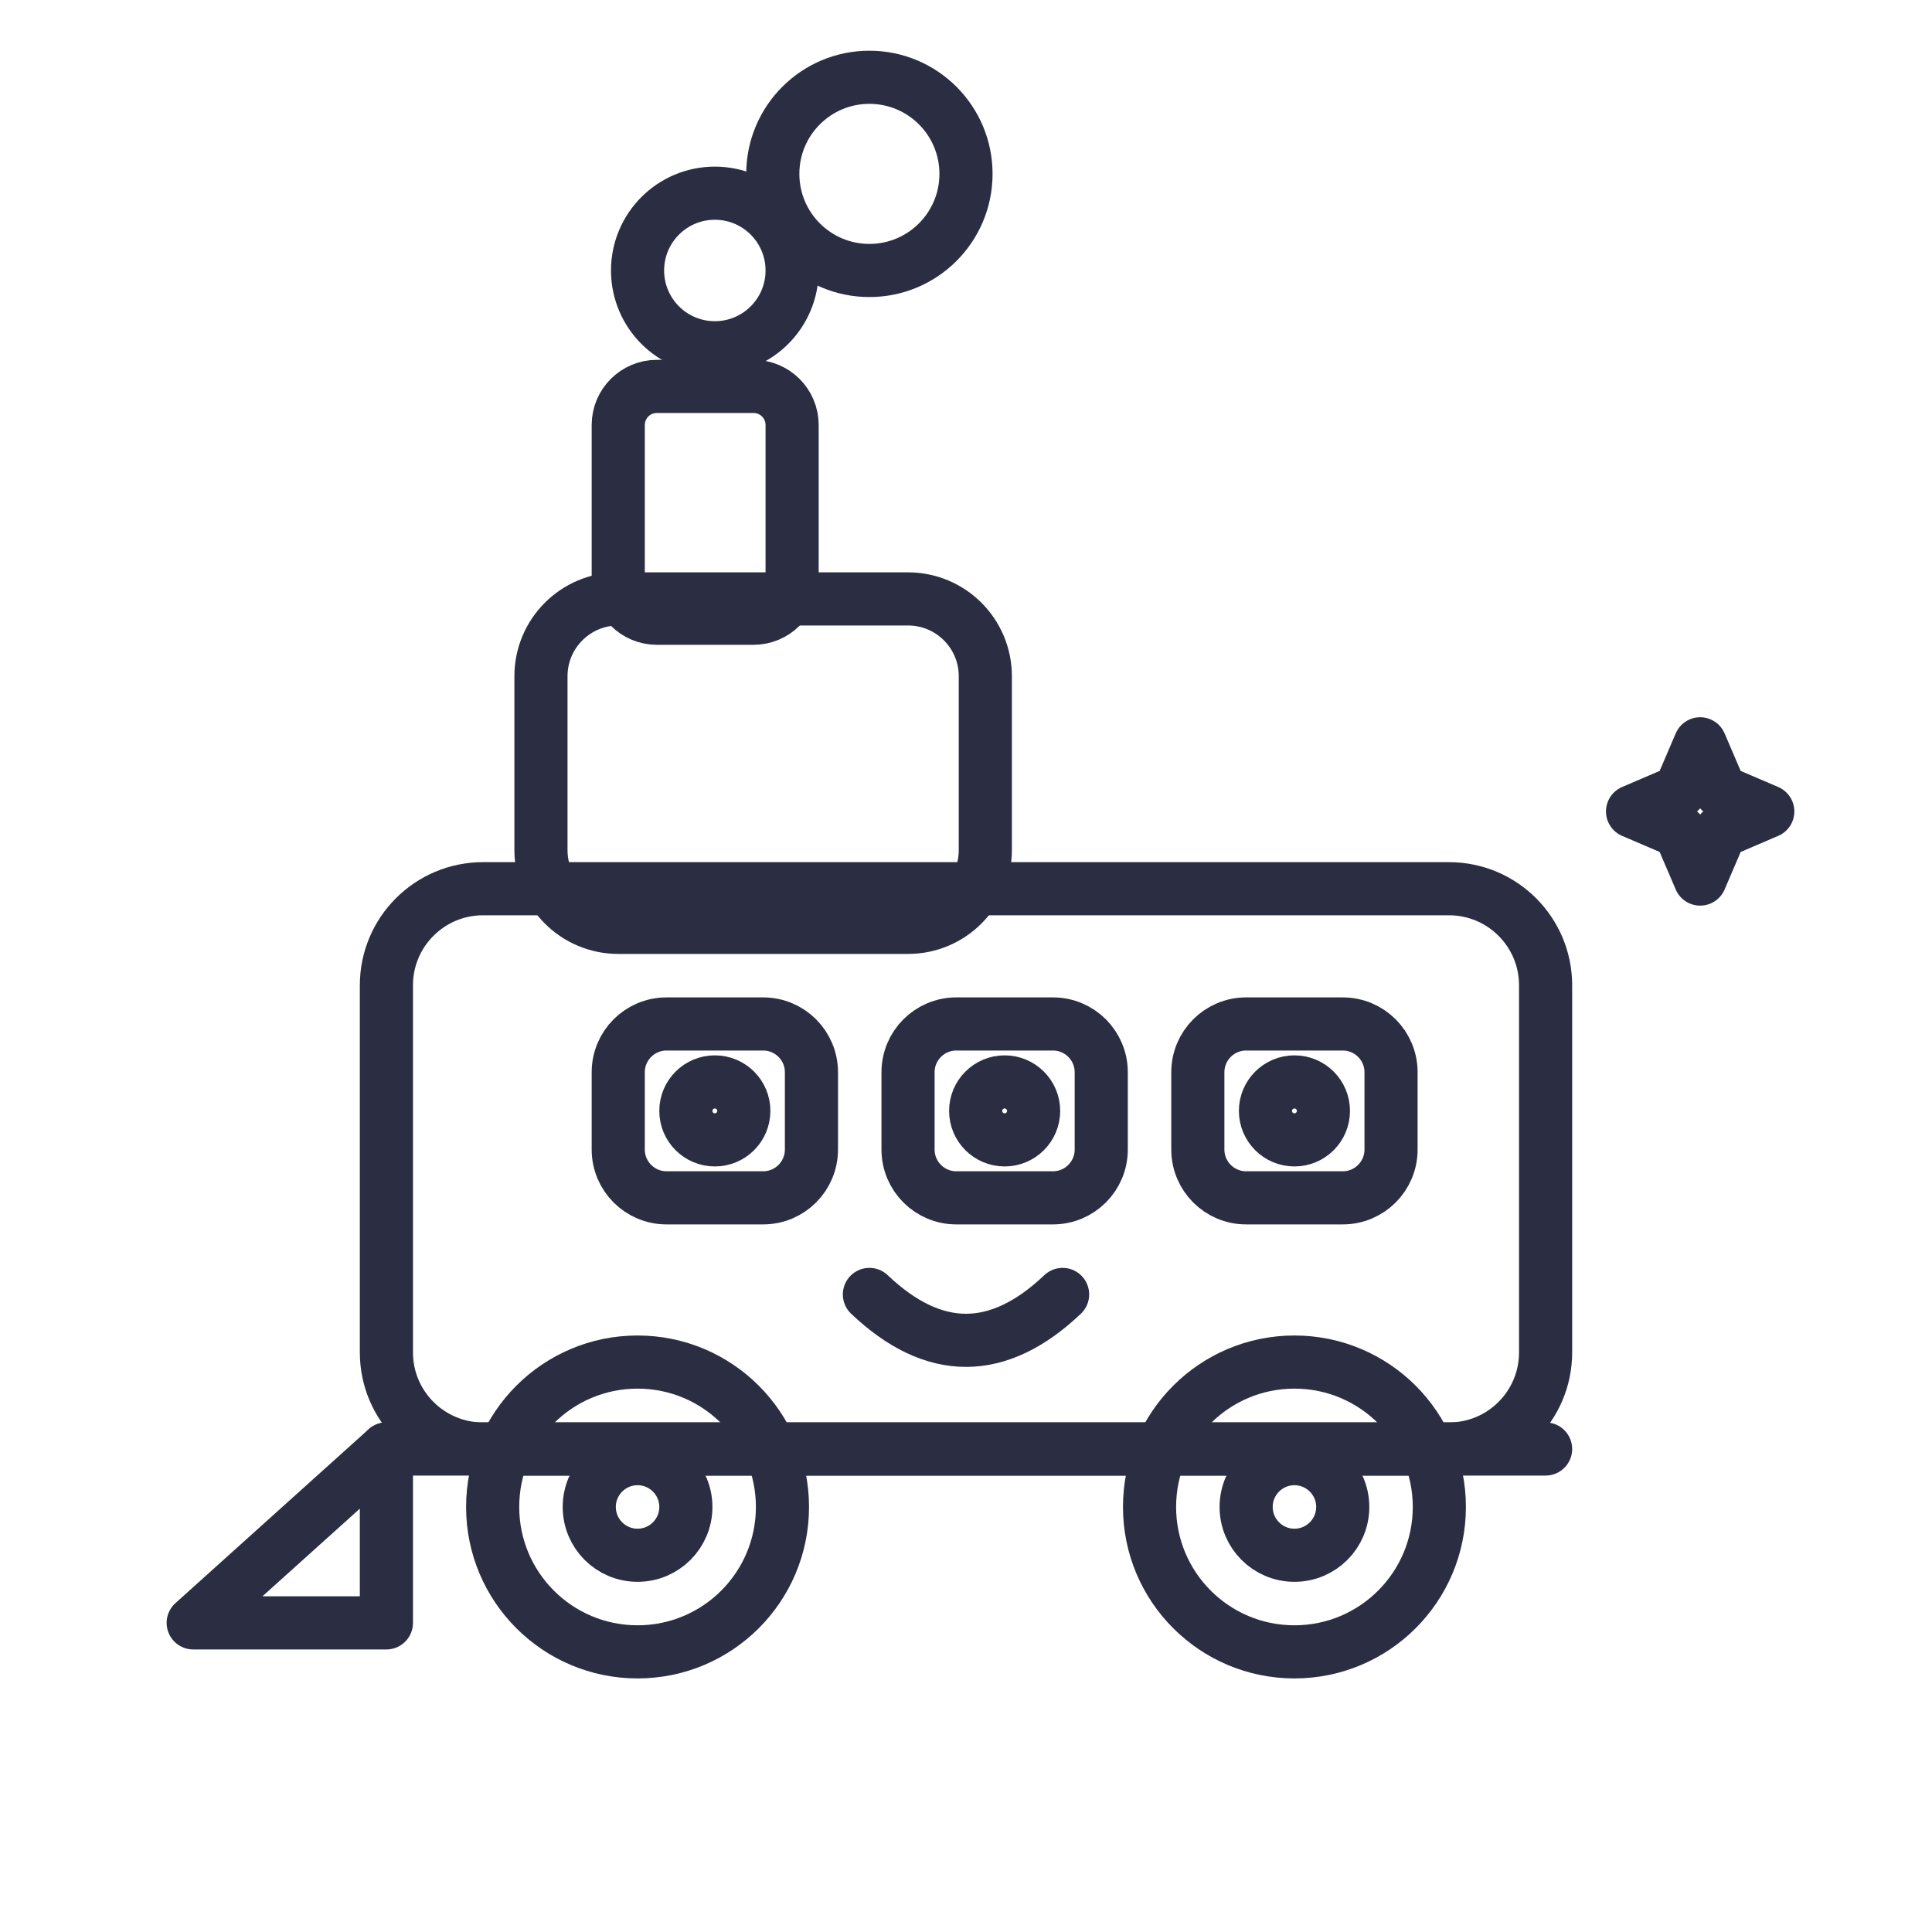
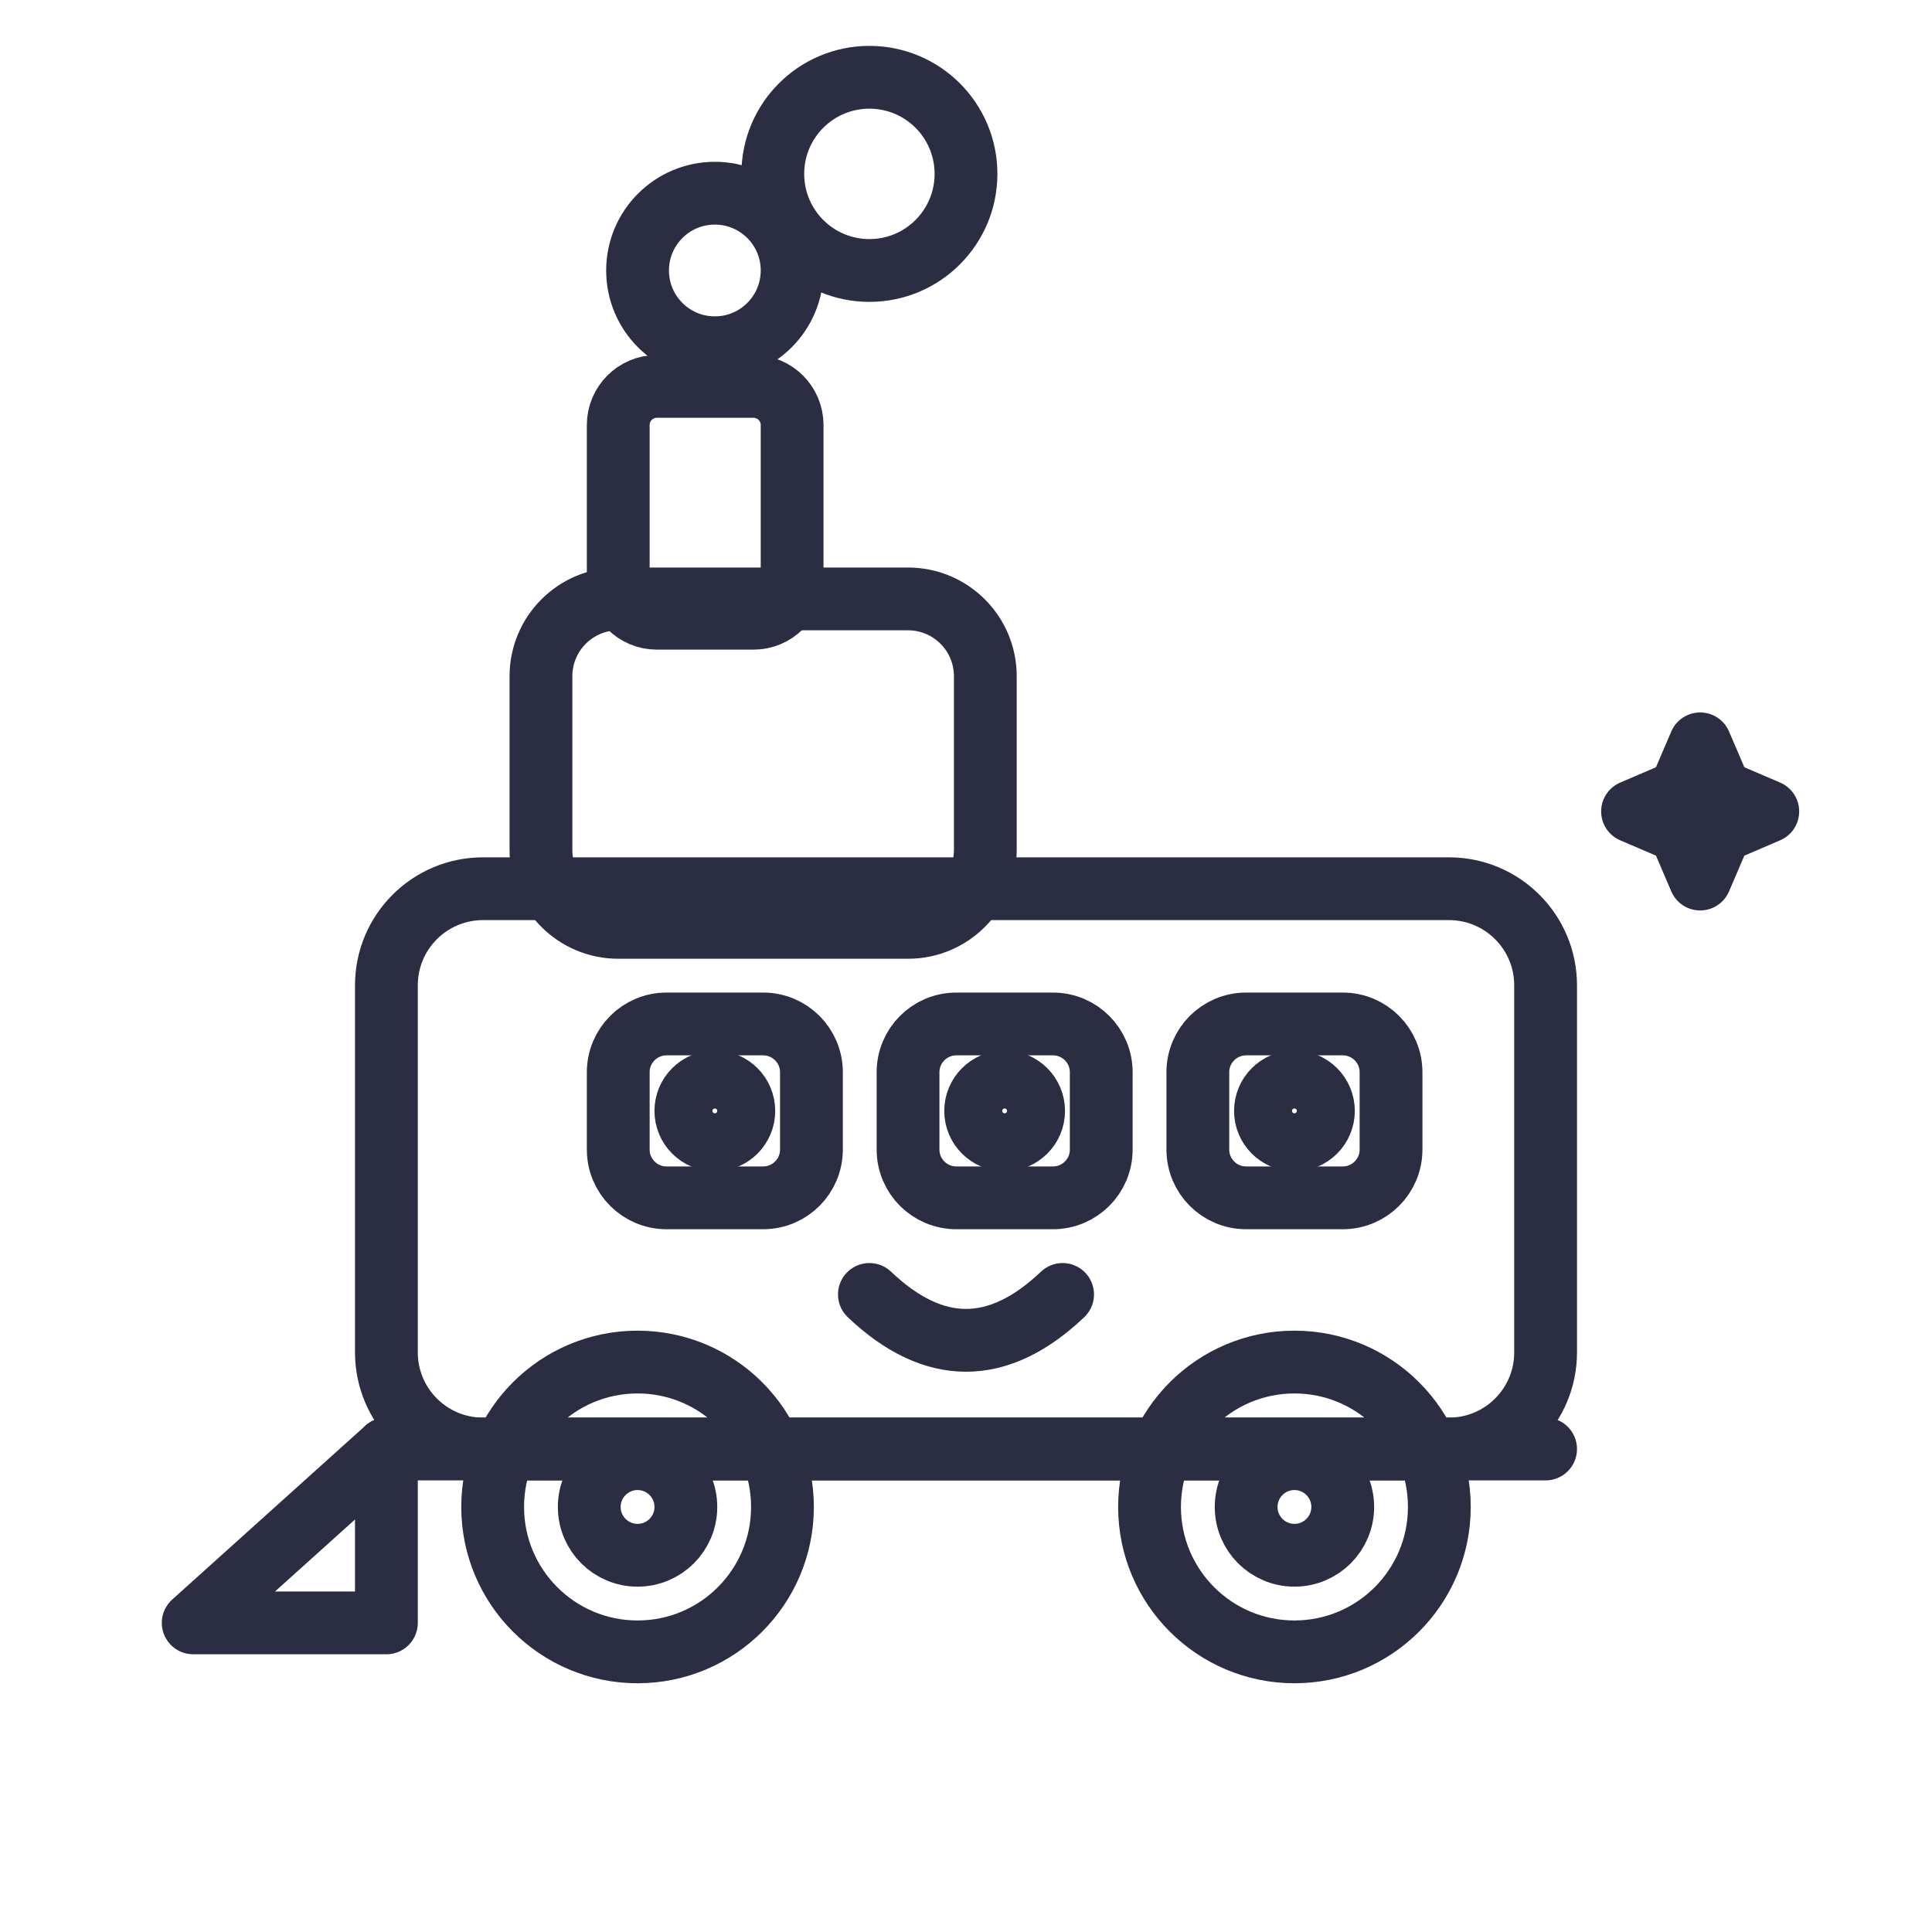
<svg xmlns="http://www.w3.org/2000/svg" viewBox="0 0 200 200">
-   <g fill="none" stroke="#2b2d42" stroke-width="5.5" stroke-linecap="round" stroke-linejoin="round">
+   <g fill="none" stroke="#2b2d42" stroke-width="6.5" stroke-linecap="round" stroke-linejoin="round">
    <rect x="40" y="92" width="120" height="58" rx="10" />
    <rect x="56" y="62" width="46" height="34" rx="8" />
    <rect x="64" y="40" width="18" height="24" rx="4" />
    <circle cx="74" cy="28" r="8" />
    <circle cx="90" cy="18" r="10" />
    <circle cx="66" cy="156" r="15" />
    <circle cx="66" cy="156" r="5" />
    <circle cx="134" cy="156" r="15" />
    <circle cx="134" cy="156" r="5" />
    <rect x="64" y="106" width="20" height="18" rx="5" />
    <rect x="94" y="106" width="20" height="18" rx="5" />
    <rect x="124" y="106" width="20" height="18" rx="5" />
    <circle cx="74" cy="115" r="3" />
    <circle cx="104" cy="115" r="3" />
    <circle cx="134" cy="115" r="3" />
    <path d="M90 134 Q100 143.5 110 134" />
    <polygon points="40,150 20,168 40,168" />
    <path d="M40 150L160 150" />
    <polygon points="176,77 178.1,81.9 183,84 178.1,86.1 176,91 173.9,86.1 169,84 173.9,81.9" />
  </g>
</svg>
